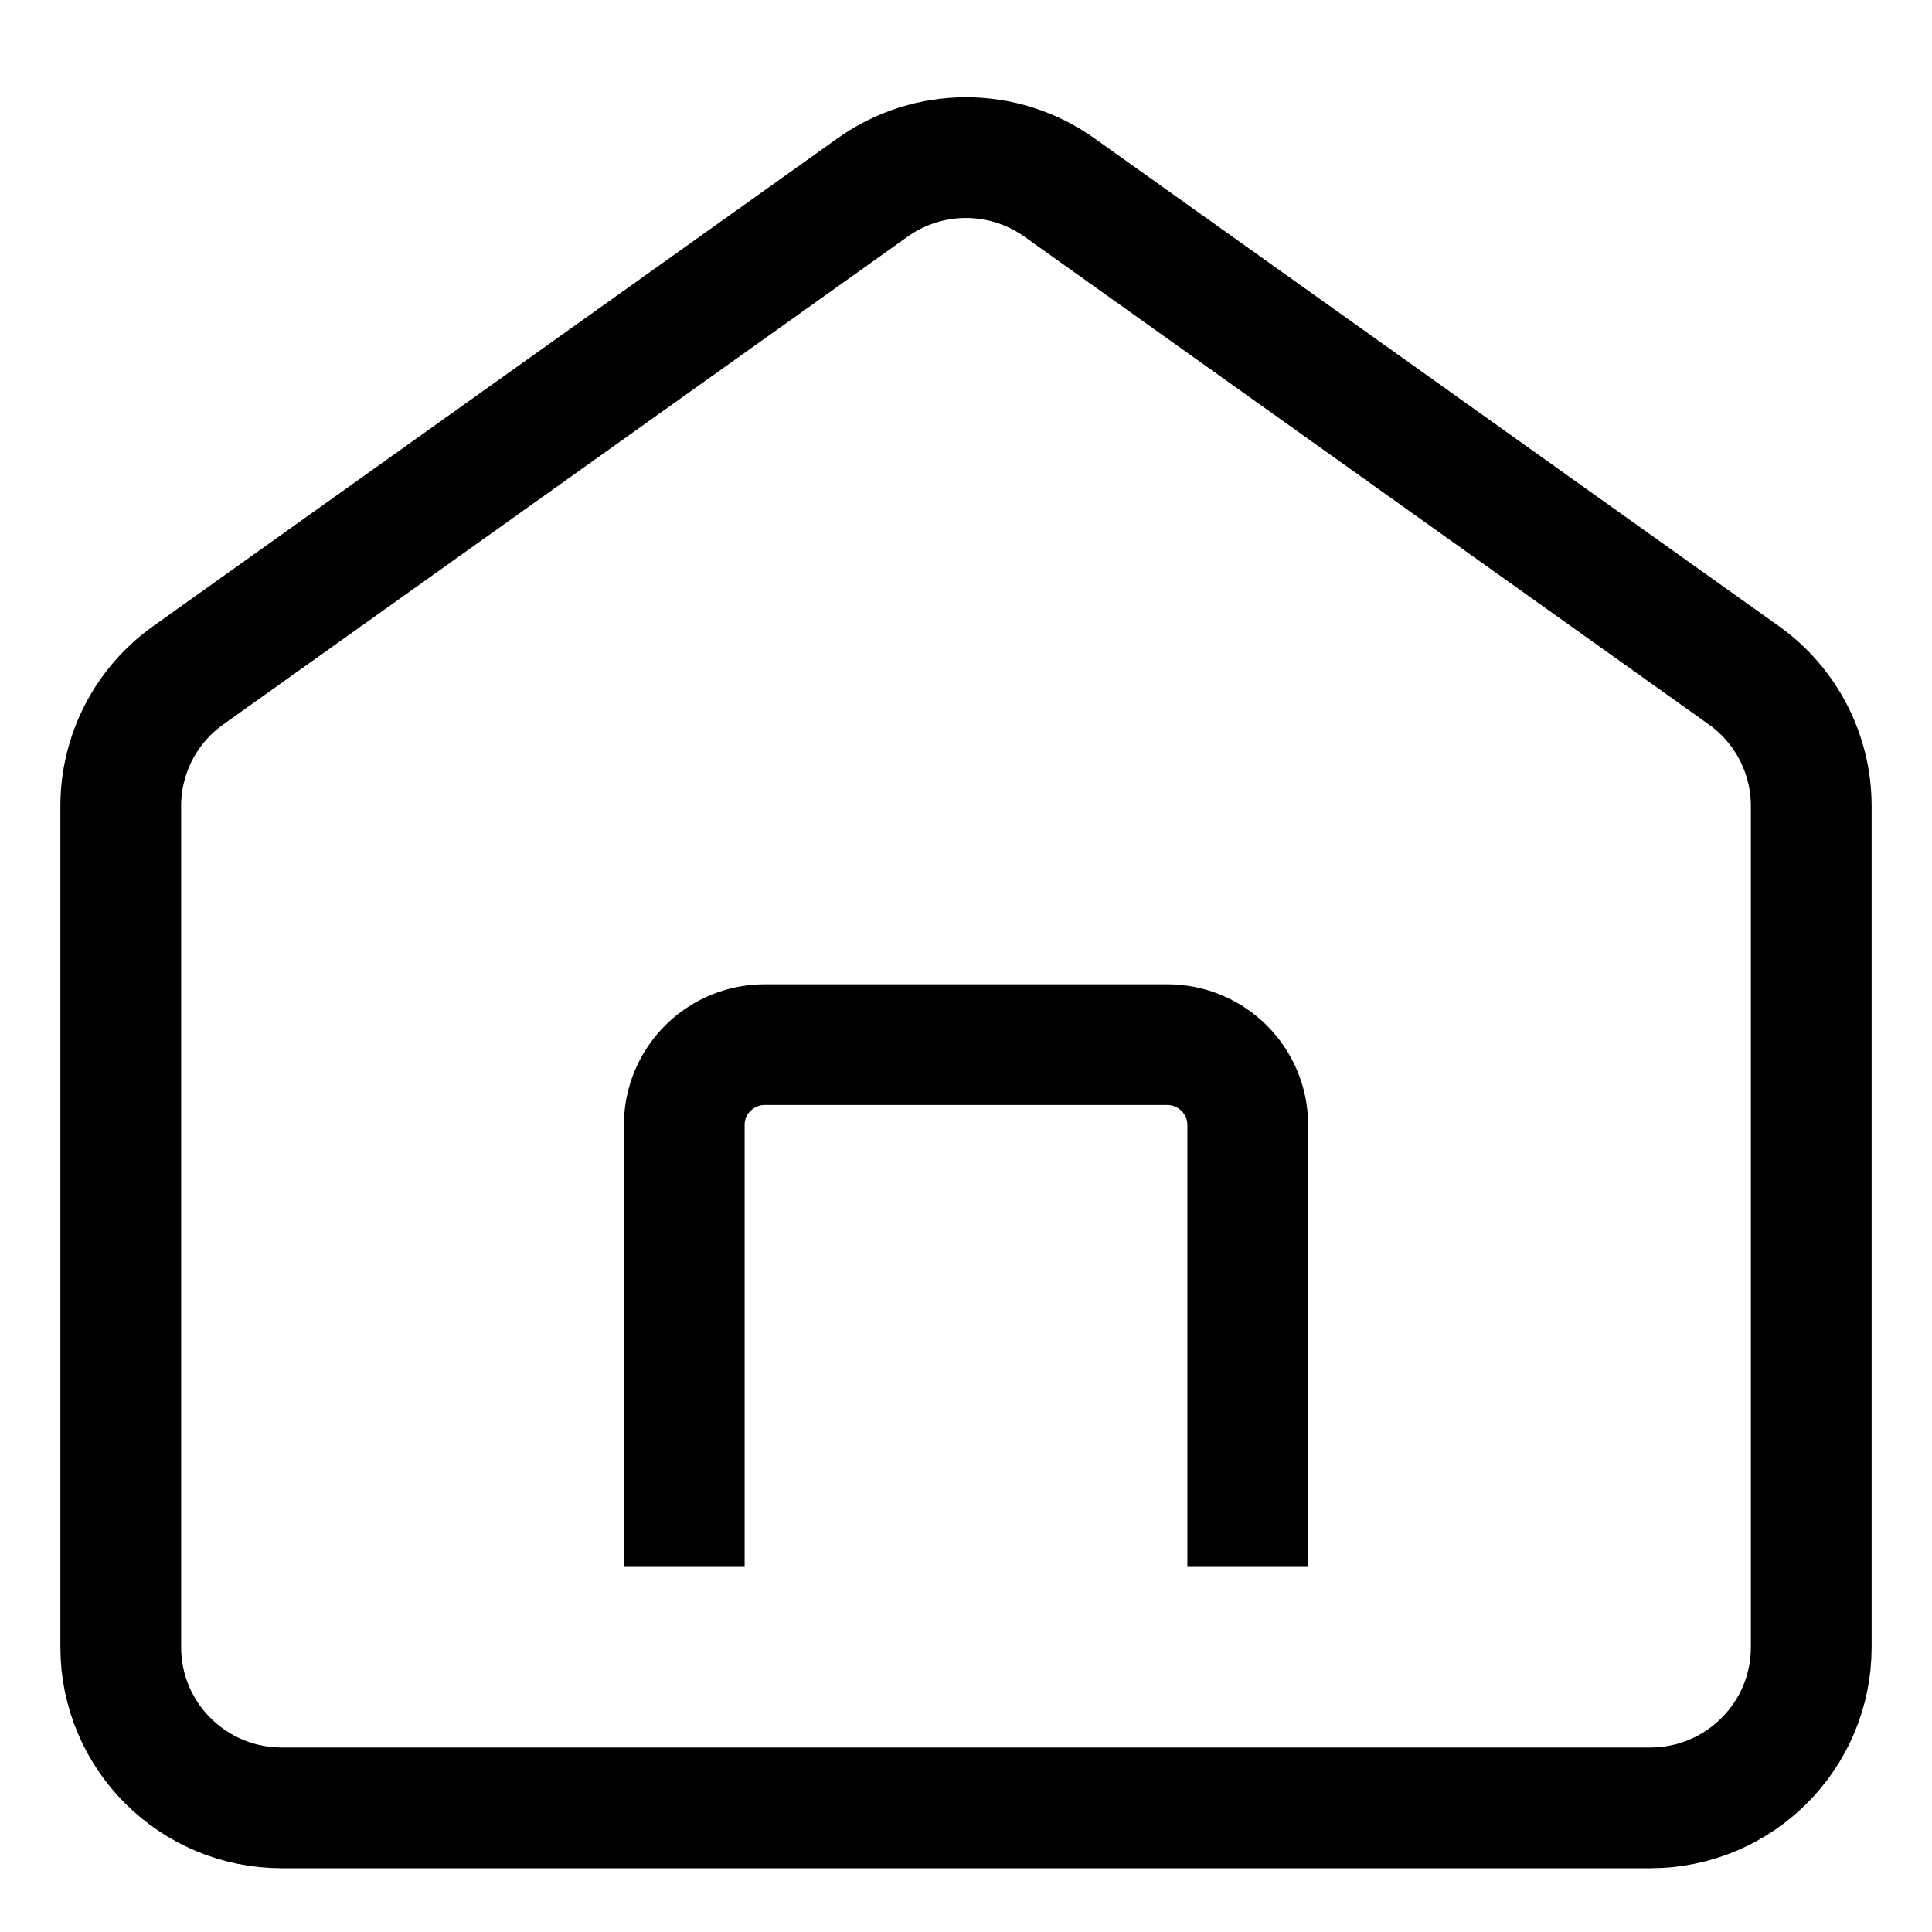
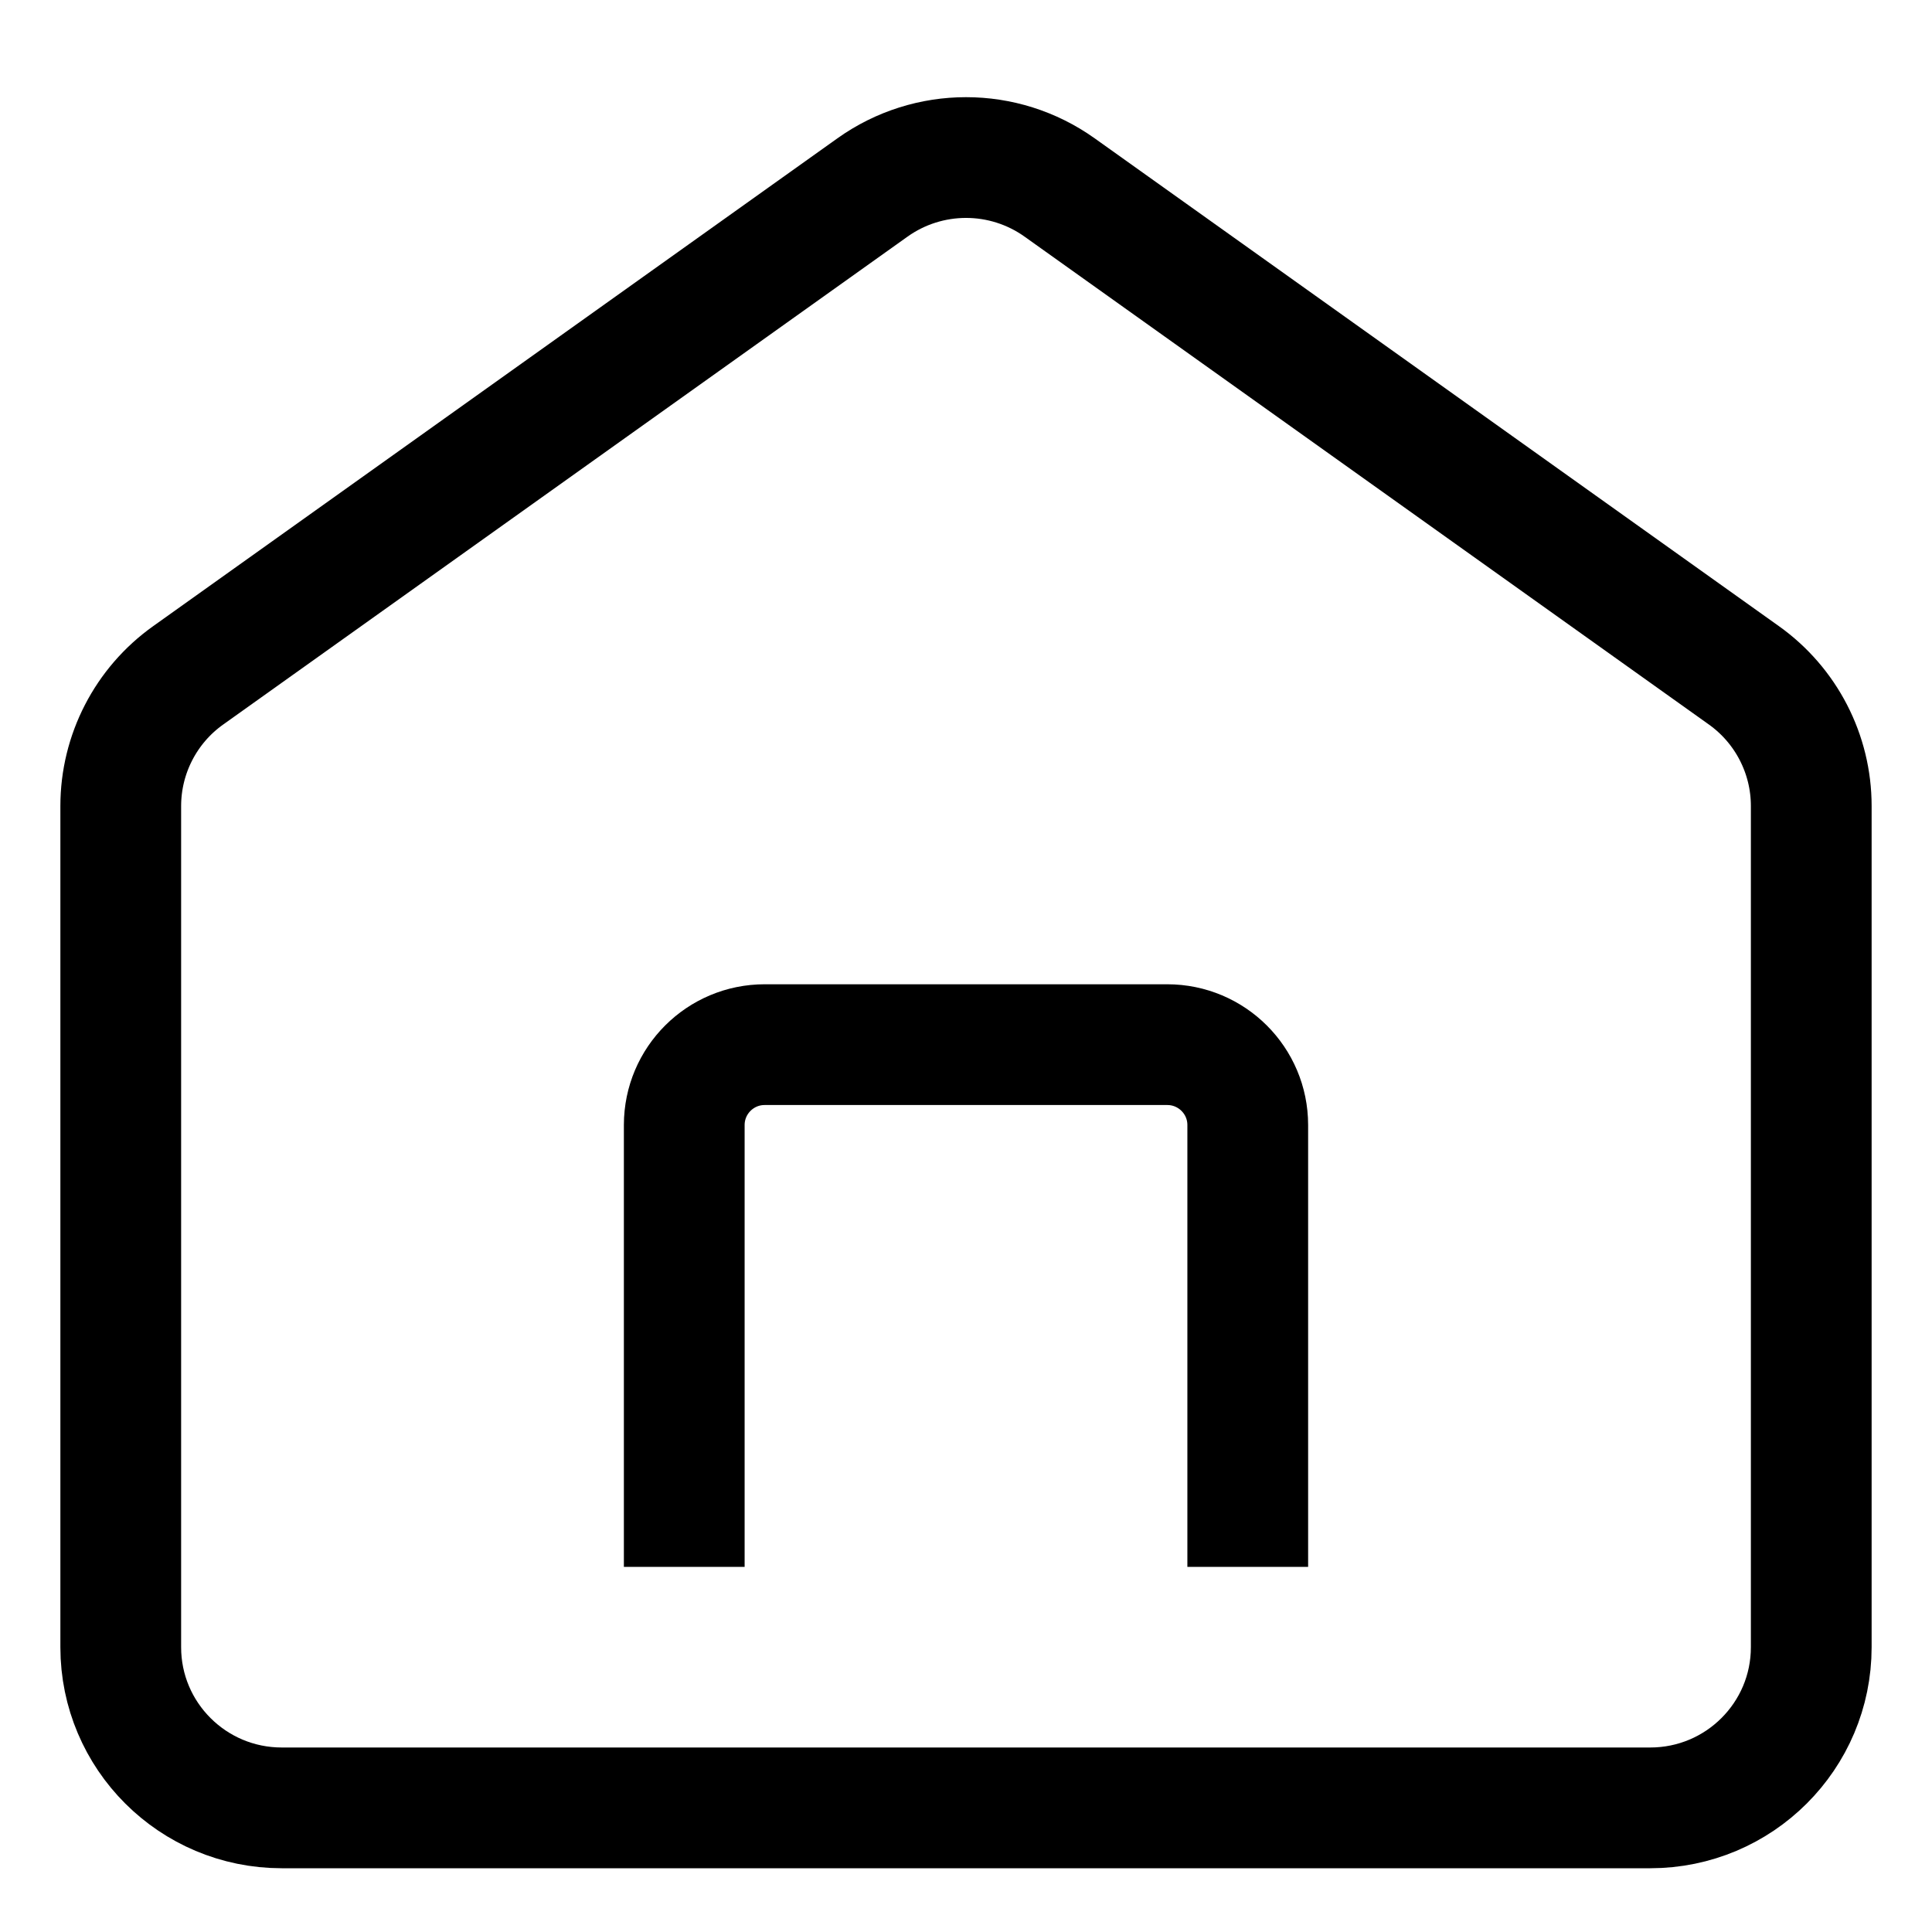
<svg xmlns="http://www.w3.org/2000/svg" width="24" height="24" viewBox="0 0 24 24" fill="none">
-   <path d="M8.5 19.464V13.975C8.5 13.424 8.948 12.977 9.5 12.977H14.5C15.052 12.977 15.5 13.424 15.5 13.975V19.464M3.5 22.458H20.5C21.605 22.458 22.5 21.564 22.5 20.462V10.013C22.5 9.368 22.188 8.763 21.663 8.389L13.162 2.33C12.467 1.834 11.533 1.834 10.838 2.33L2.338 8.389C1.812 8.763 1.5 9.368 1.5 10.013V20.462C1.5 21.564 2.395 22.458 3.5 22.458Z" stroke="black" stroke-width="1.5" stroke-linejoin="round" />
+   <path d="M8.5 19.464v-5.489a.999.999 0 011-.998h5c.552 0 1 .447 1 .998v5.489m-12 2.994h17c1.105 0 2-.894 2-1.996v-10.45c0-.644-.312-1.249-.837-1.623l-8.5-6.06a2.003 2.003 0 00-2.325 0l-8.5 6.06c-.526.374-.838.98-.838 1.624v10.449c0 1.102.895 1.996 2 1.996z" stroke="#000" stroke-width="1.5" stroke-linejoin="round" />
</svg>
